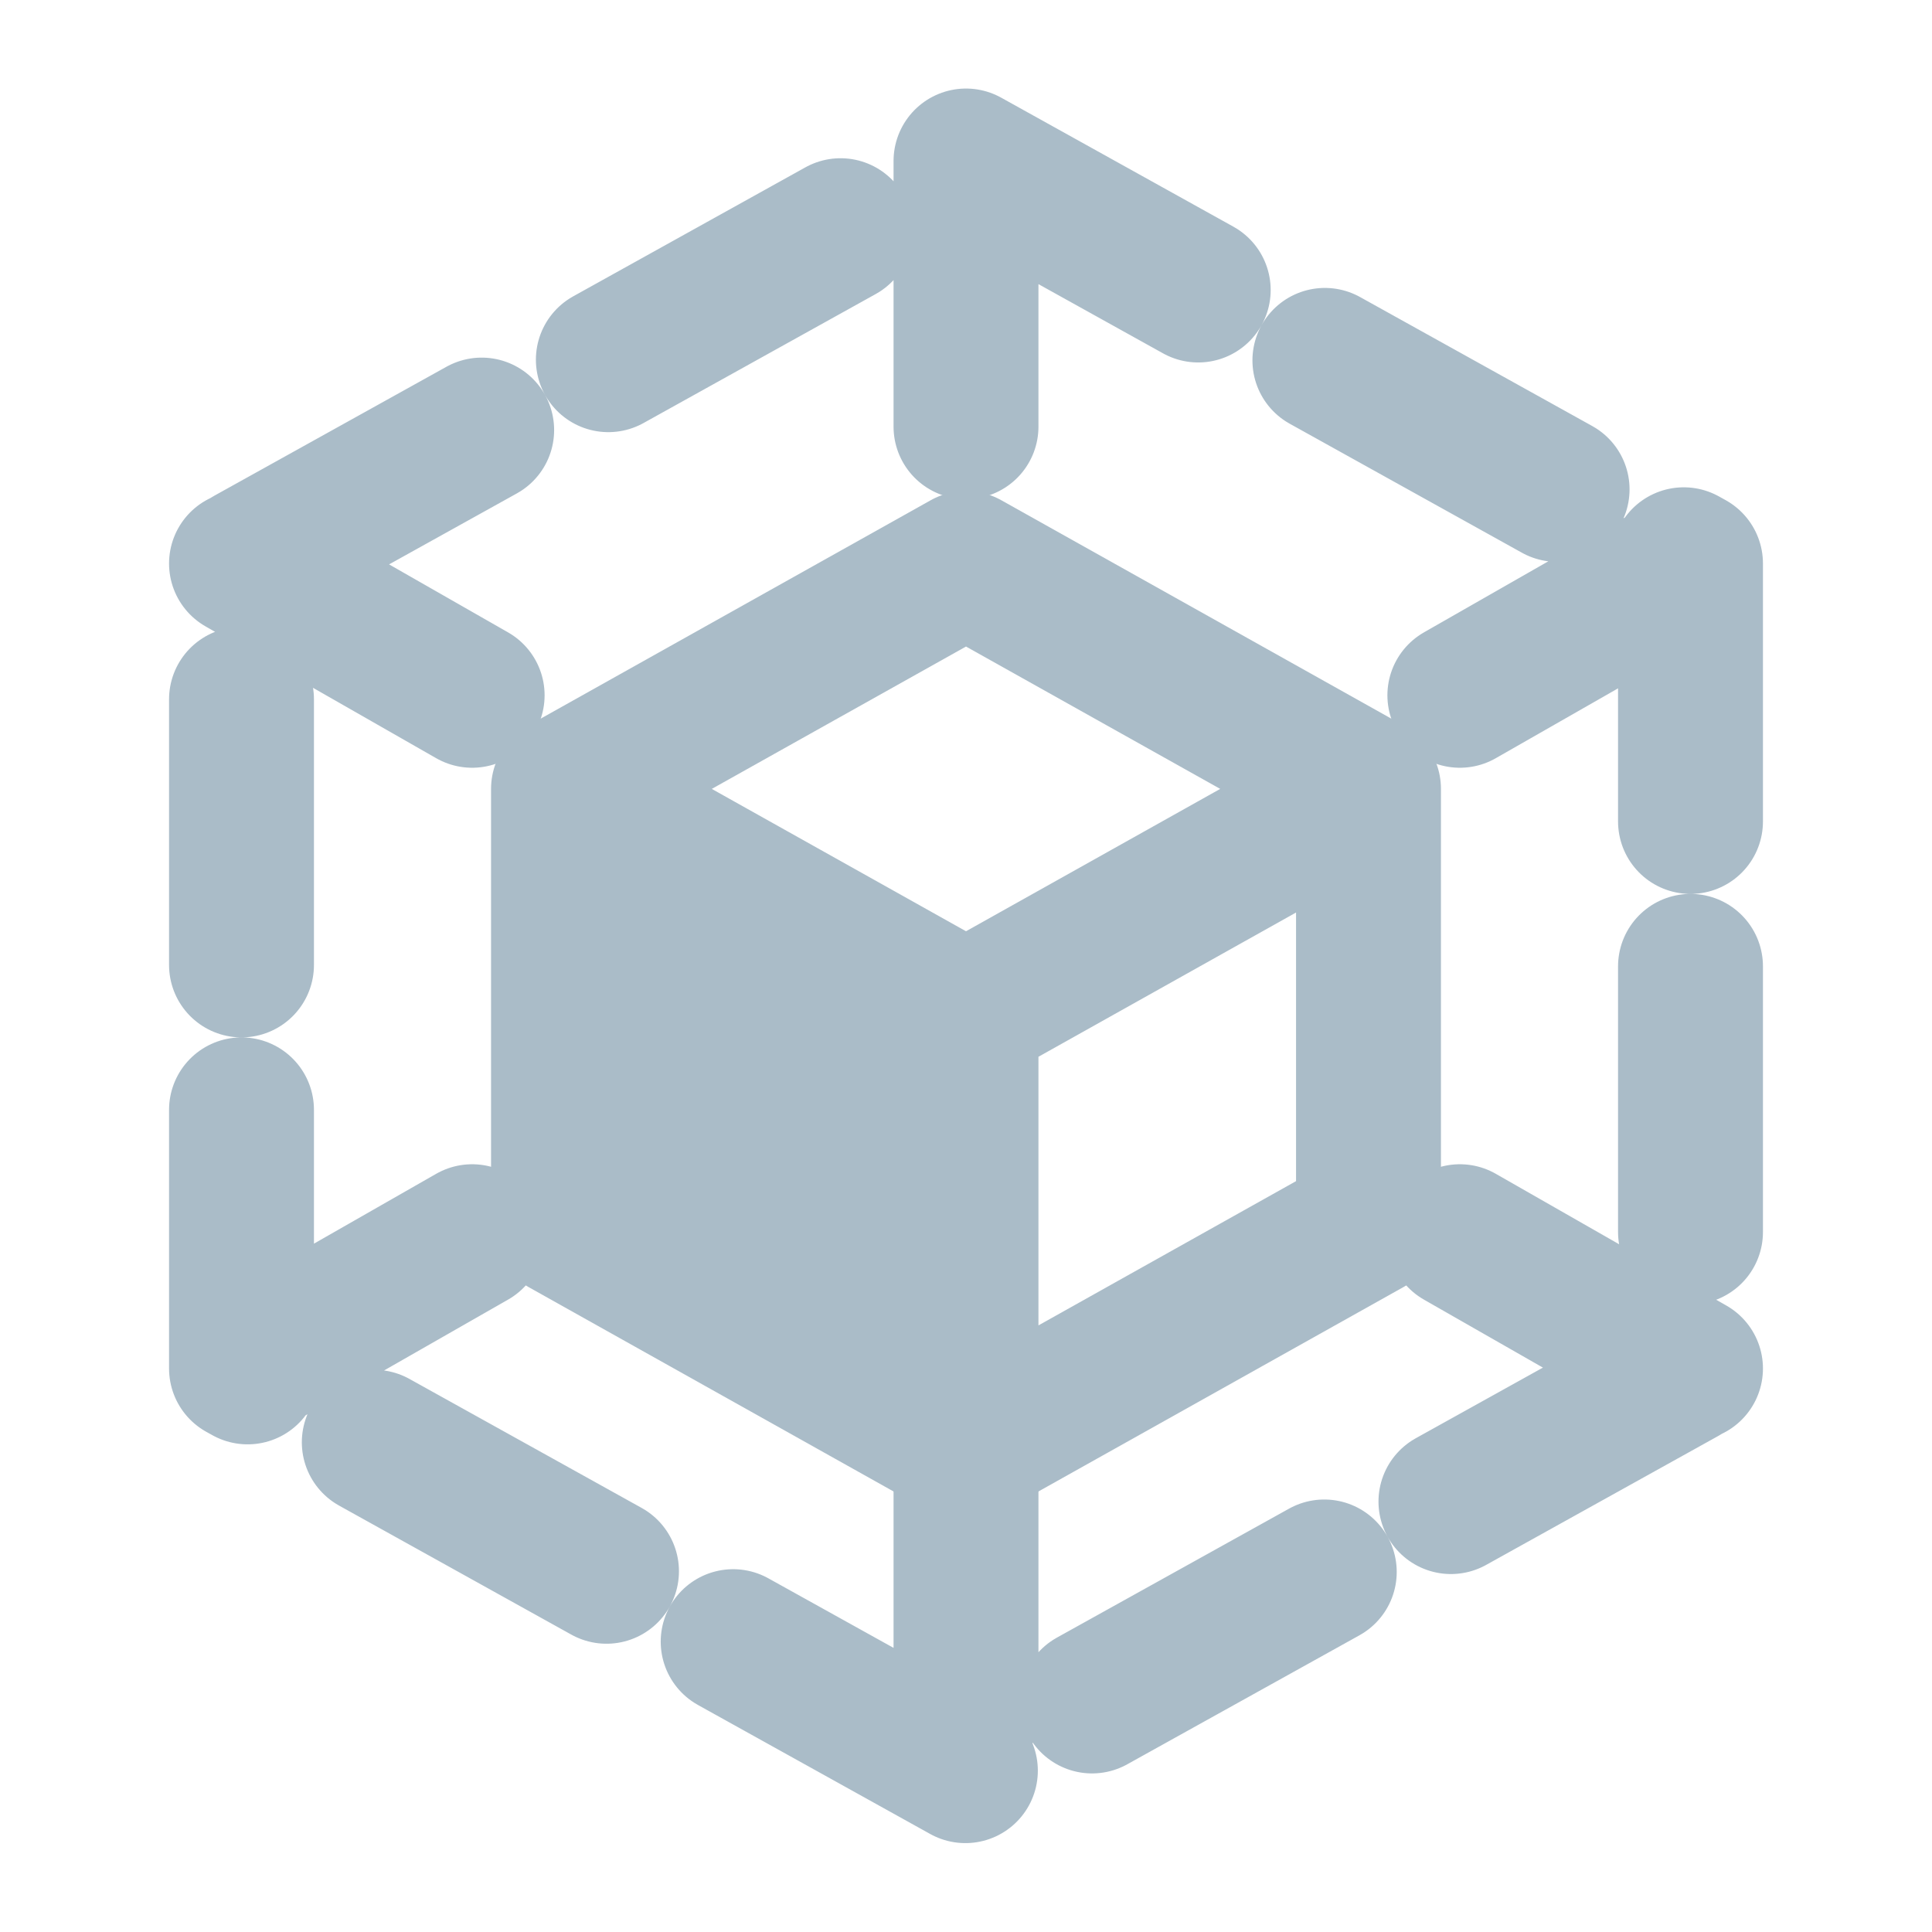
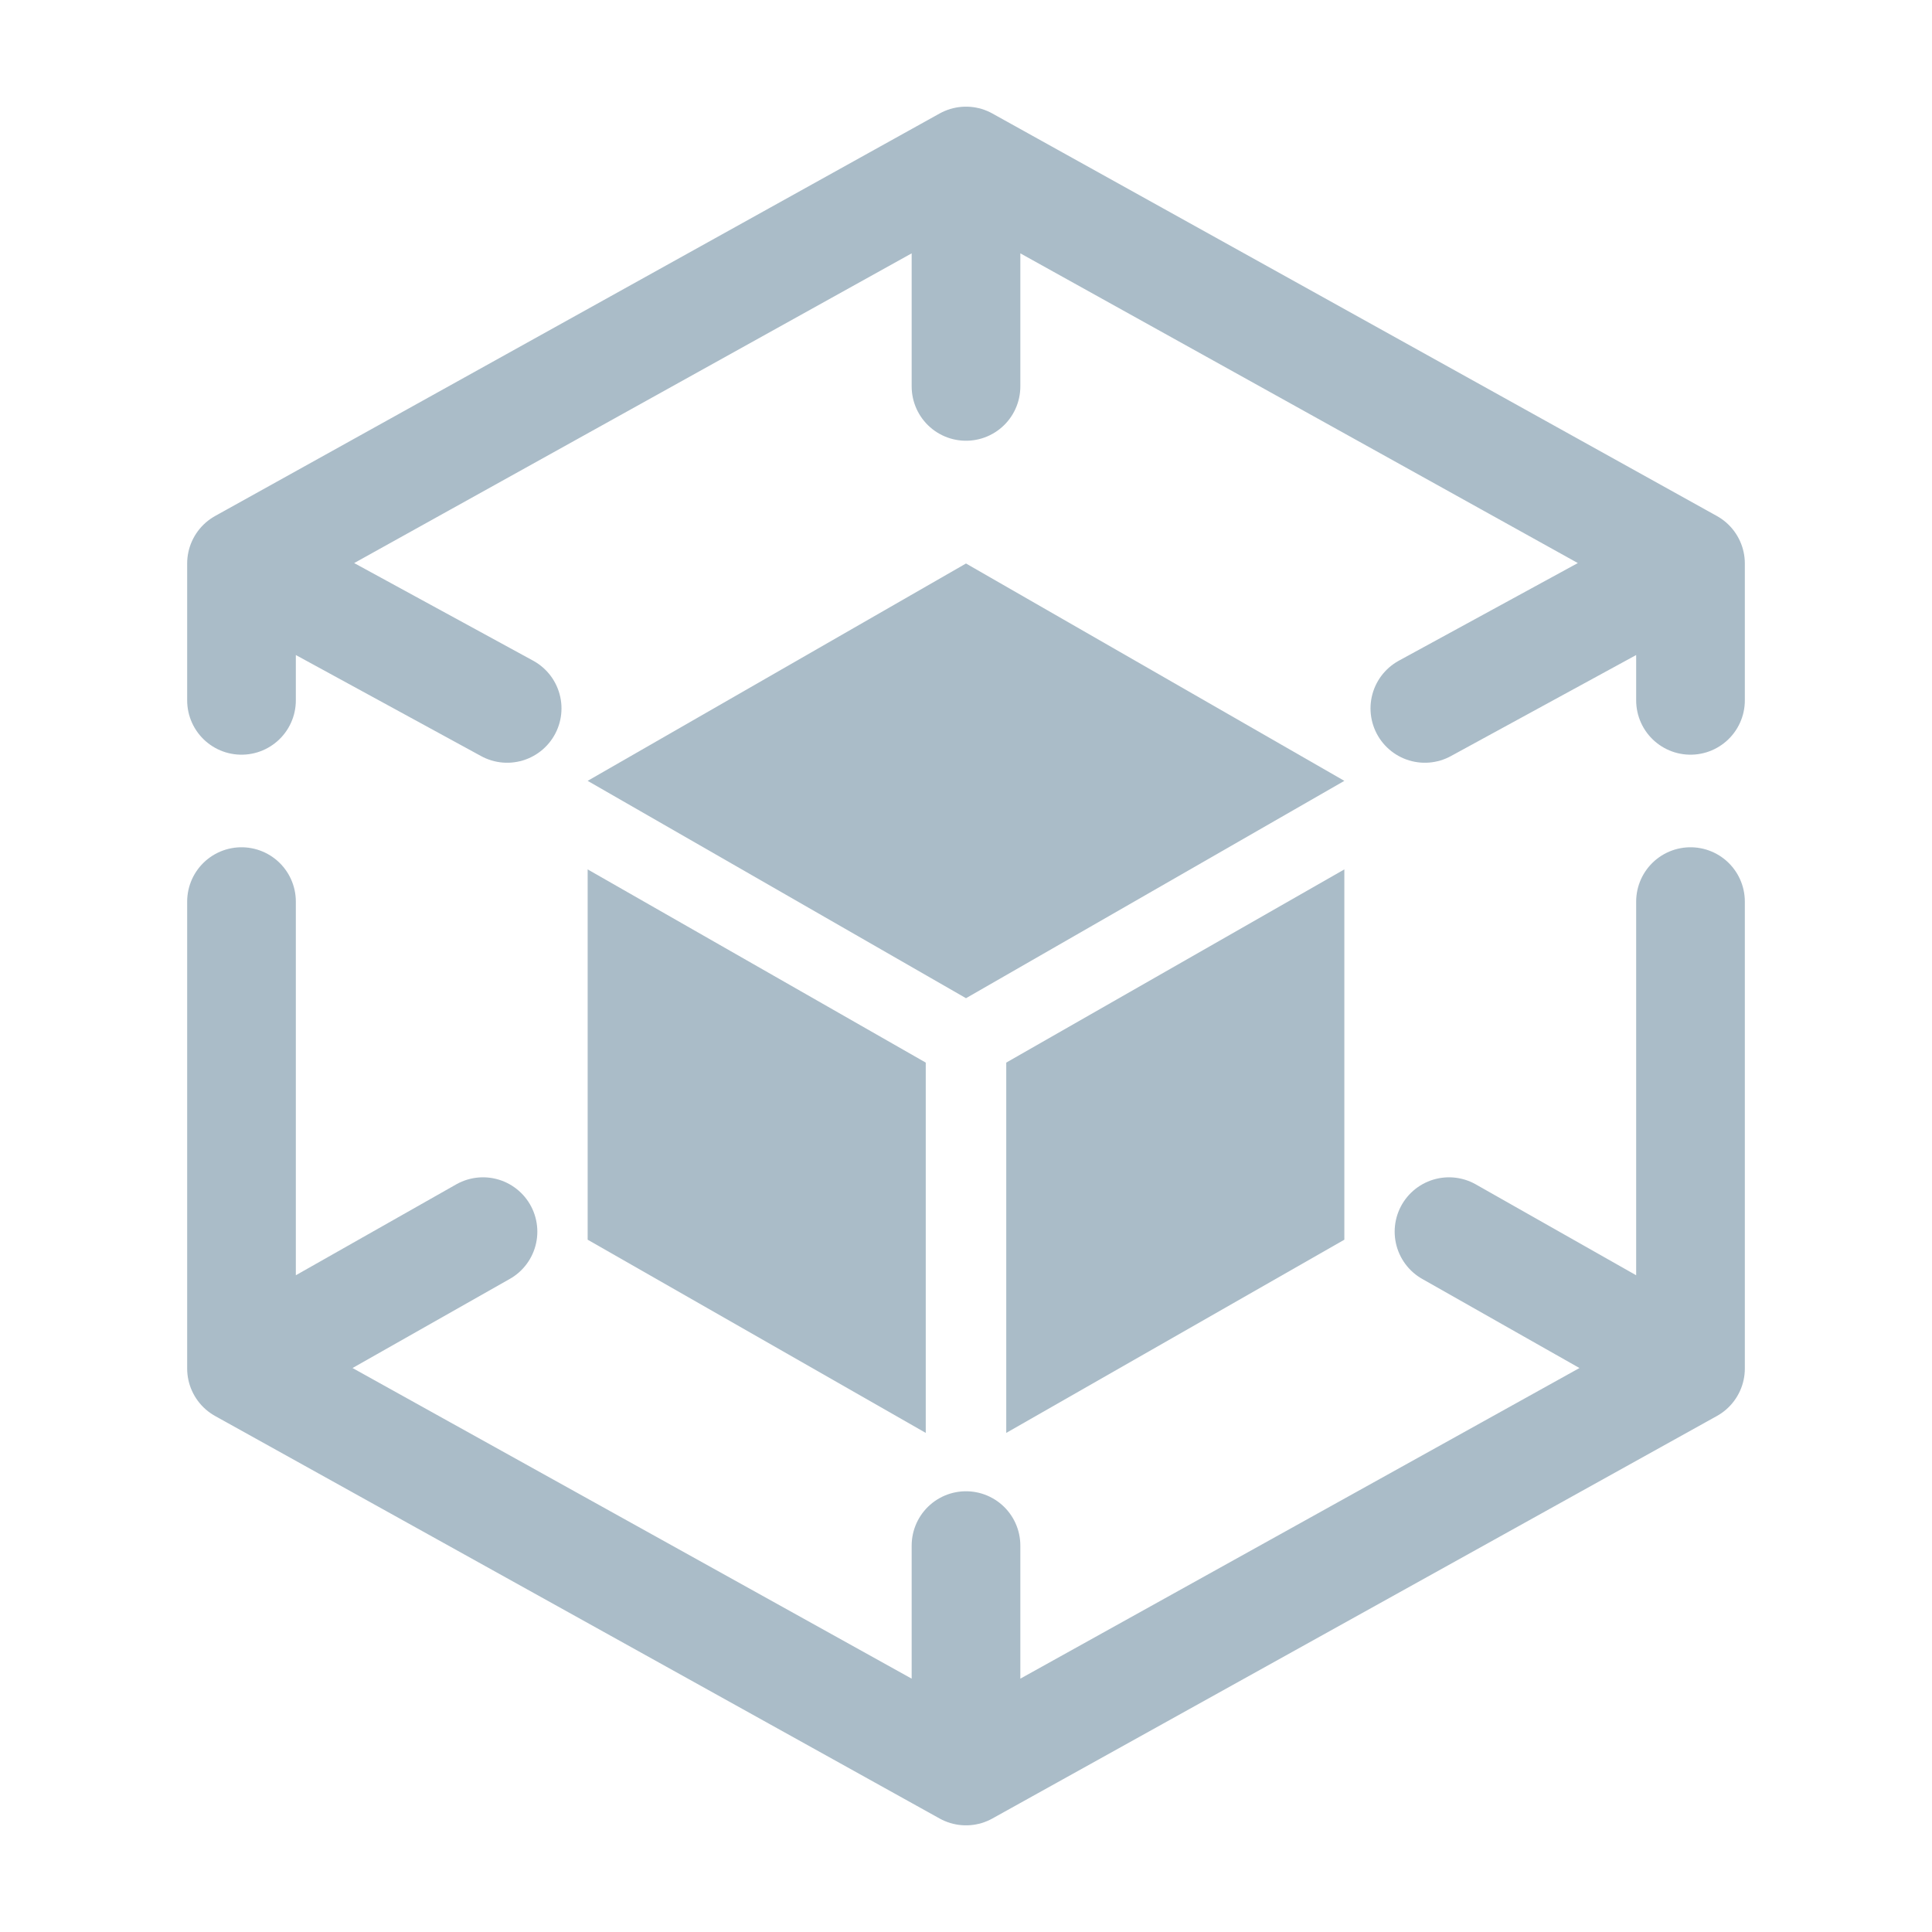
- <svg xmlns="http://www.w3.org/2000/svg" viewBox="0 0 24 24" color="#aabcc8" fill="none" stroke="currentColor" stroke-width="1.8" stroke-linecap="round" stroke-linejoin="round">
-   <path d="m12 2 9 5v10l-9 5-9-5V7ZM12 2v4M3 7l3.5 2M21 7l-3.5 2M3 17l3.5-2M21 17l-3.5-2M12 18v4" stroke-dasharray="3.3 1.8" />
-   <path d="m12 7 5 2.8v5.4L12 18l-5-2.8V9.8ZM7 9.8l5 2.8 5-2.8M12 12.6V18" />
-   <path d="m7 9.8 5 2.8V18l-5-2.8Z" fill="currentColor" stroke="none" />
+ <svg xmlns="http://www.w3.org/2000/svg" viewBox="0 0 24 24" color="#aabcc8">
+   <g fill="none" stroke="currentColor" stroke-width="1.35" stroke-linecap="round" stroke-linejoin="round">
+     <path d="M3 8.7V7L12 2l9 5v1.7M12 2v2.8M3 7l3.3 1.8M21 7l-3.3 1.8" />
+     <path d="M3 11.2V17l9 5 9-5v-5.8M3 17l3-1.7M21 17l-3-1.7M12 22v-2.8" />
+   </g>
+   <g fill="currentColor">
+     <path d="m12 7 4.7 2.7-4.7 2.7-4.7-2.7Z" />
+     <path d="m7.3 10.8 4.2 2.4v4.6l-4.2-2.4Z" />
+     <path d="m12.5 13.2 4.2-2.4v4.6l-4.2 2.4Z" />
+   </g>
</svg>
